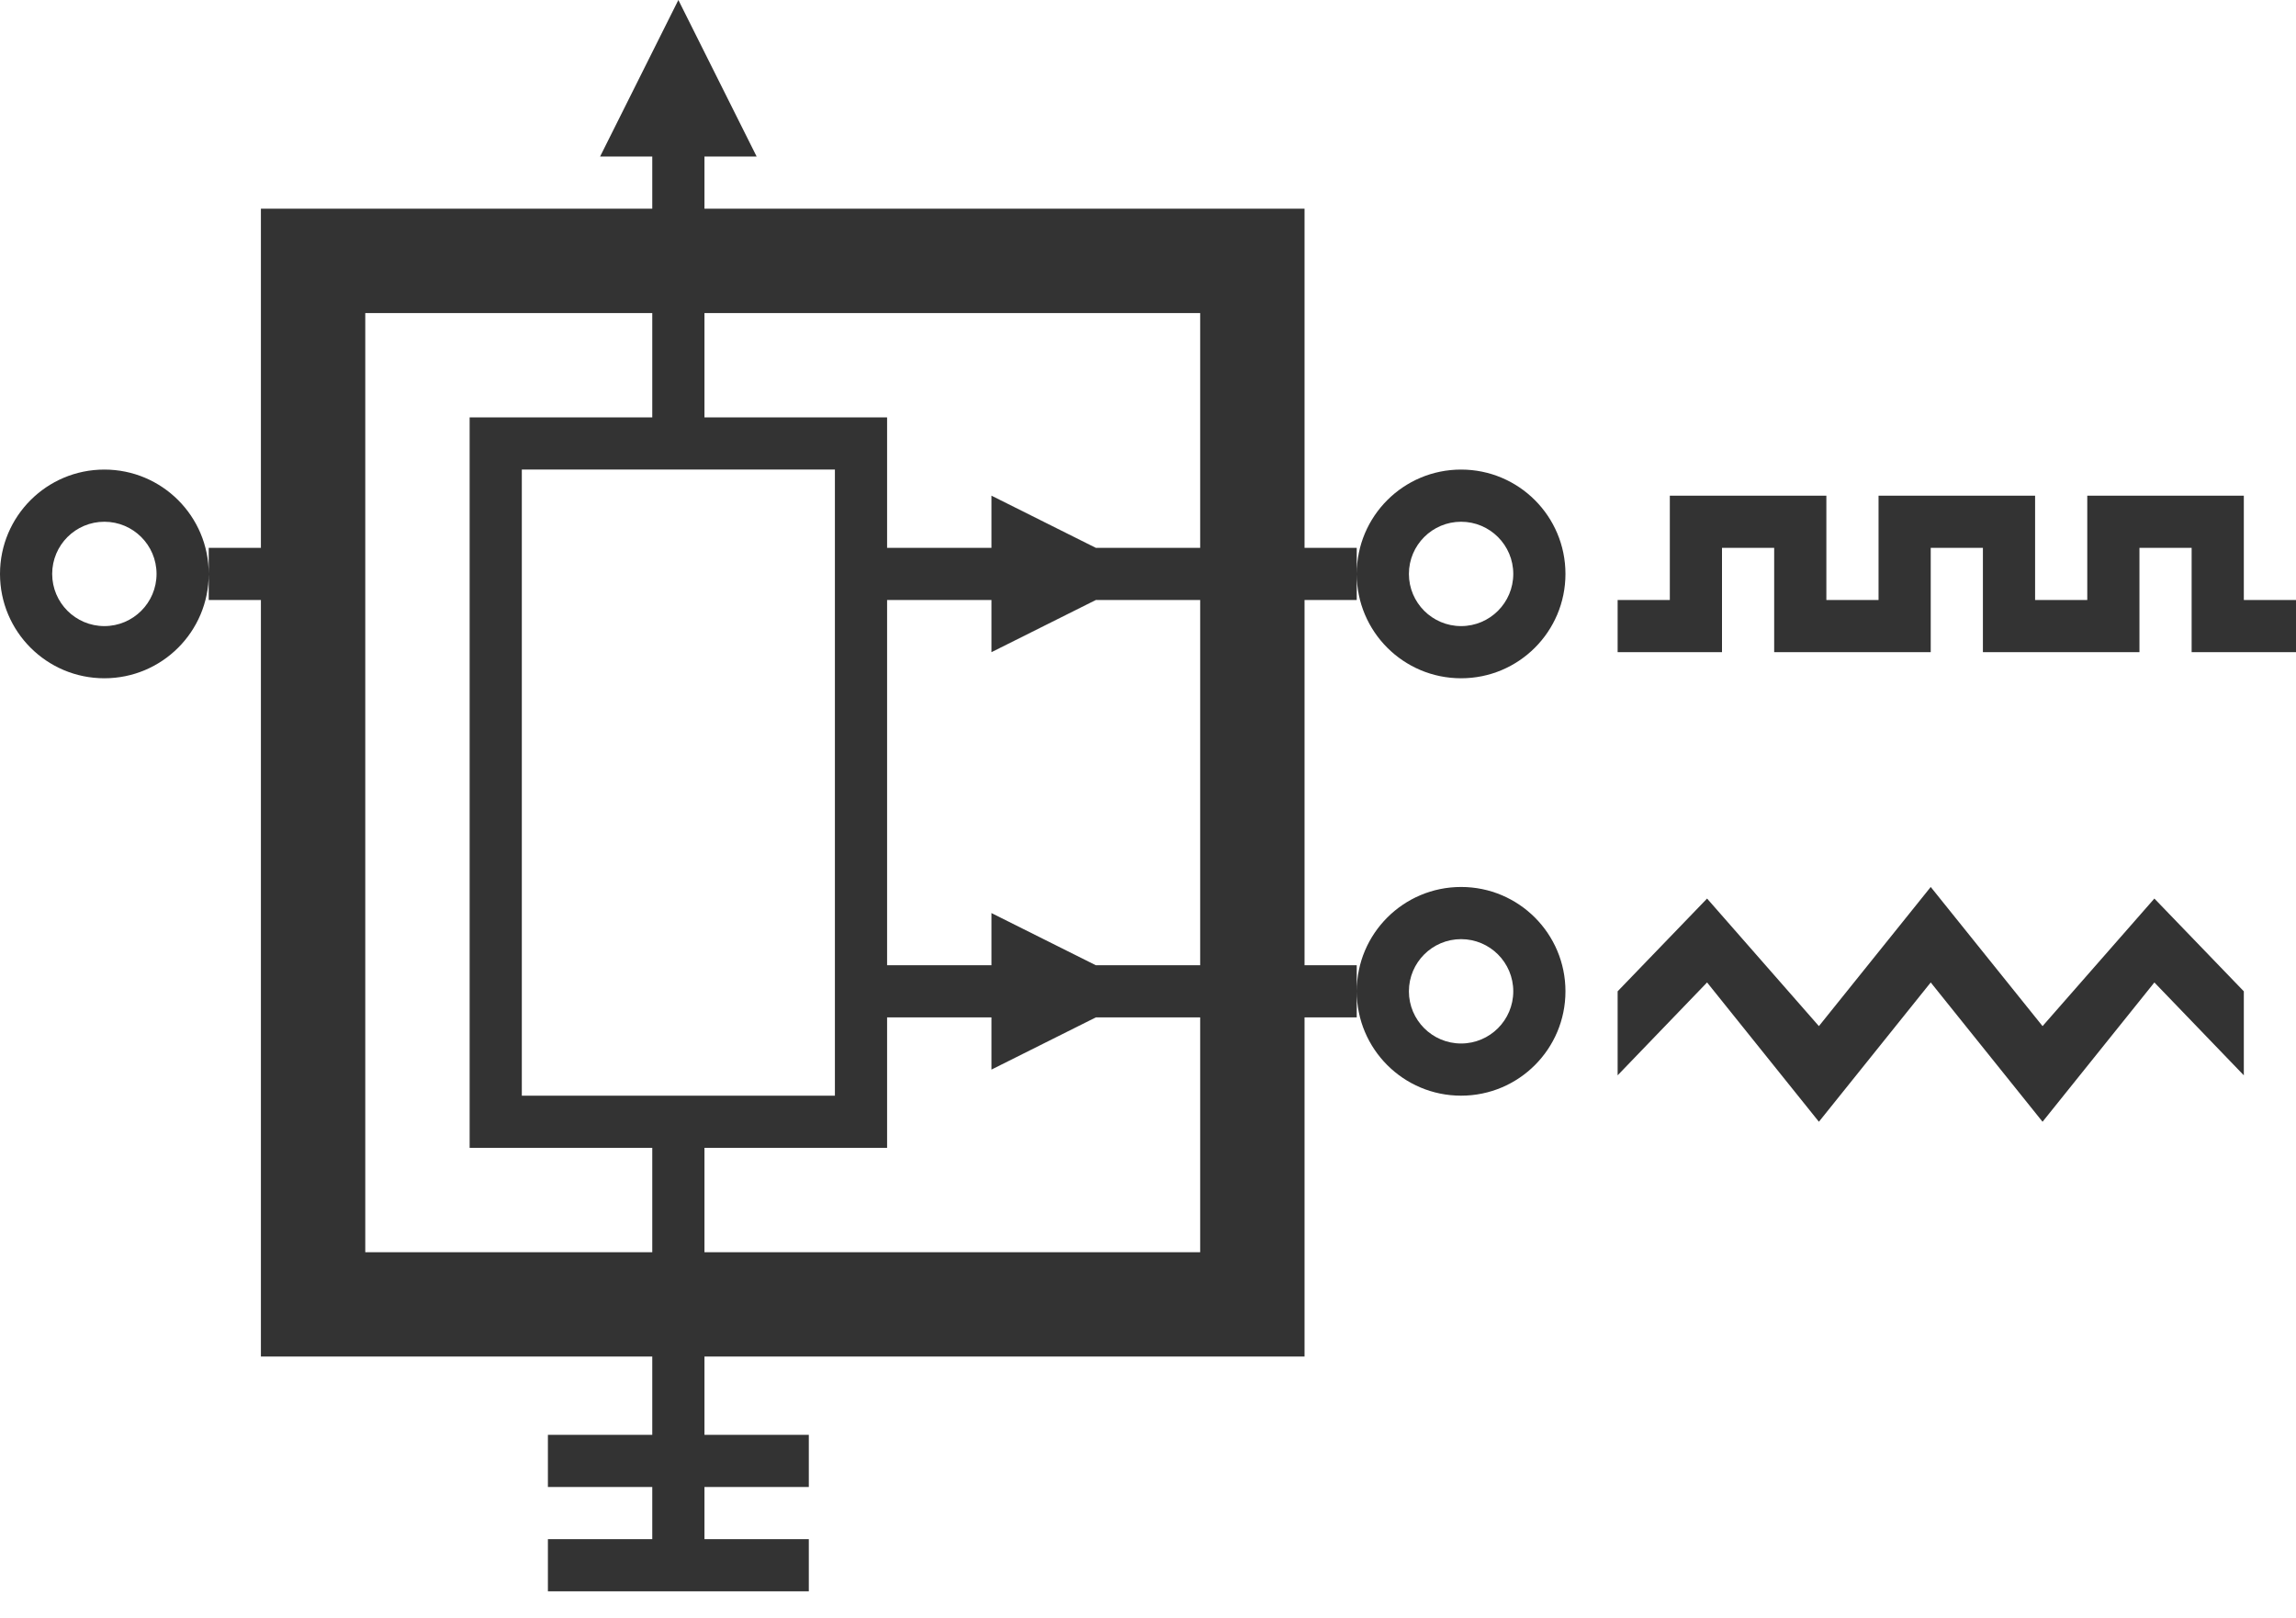
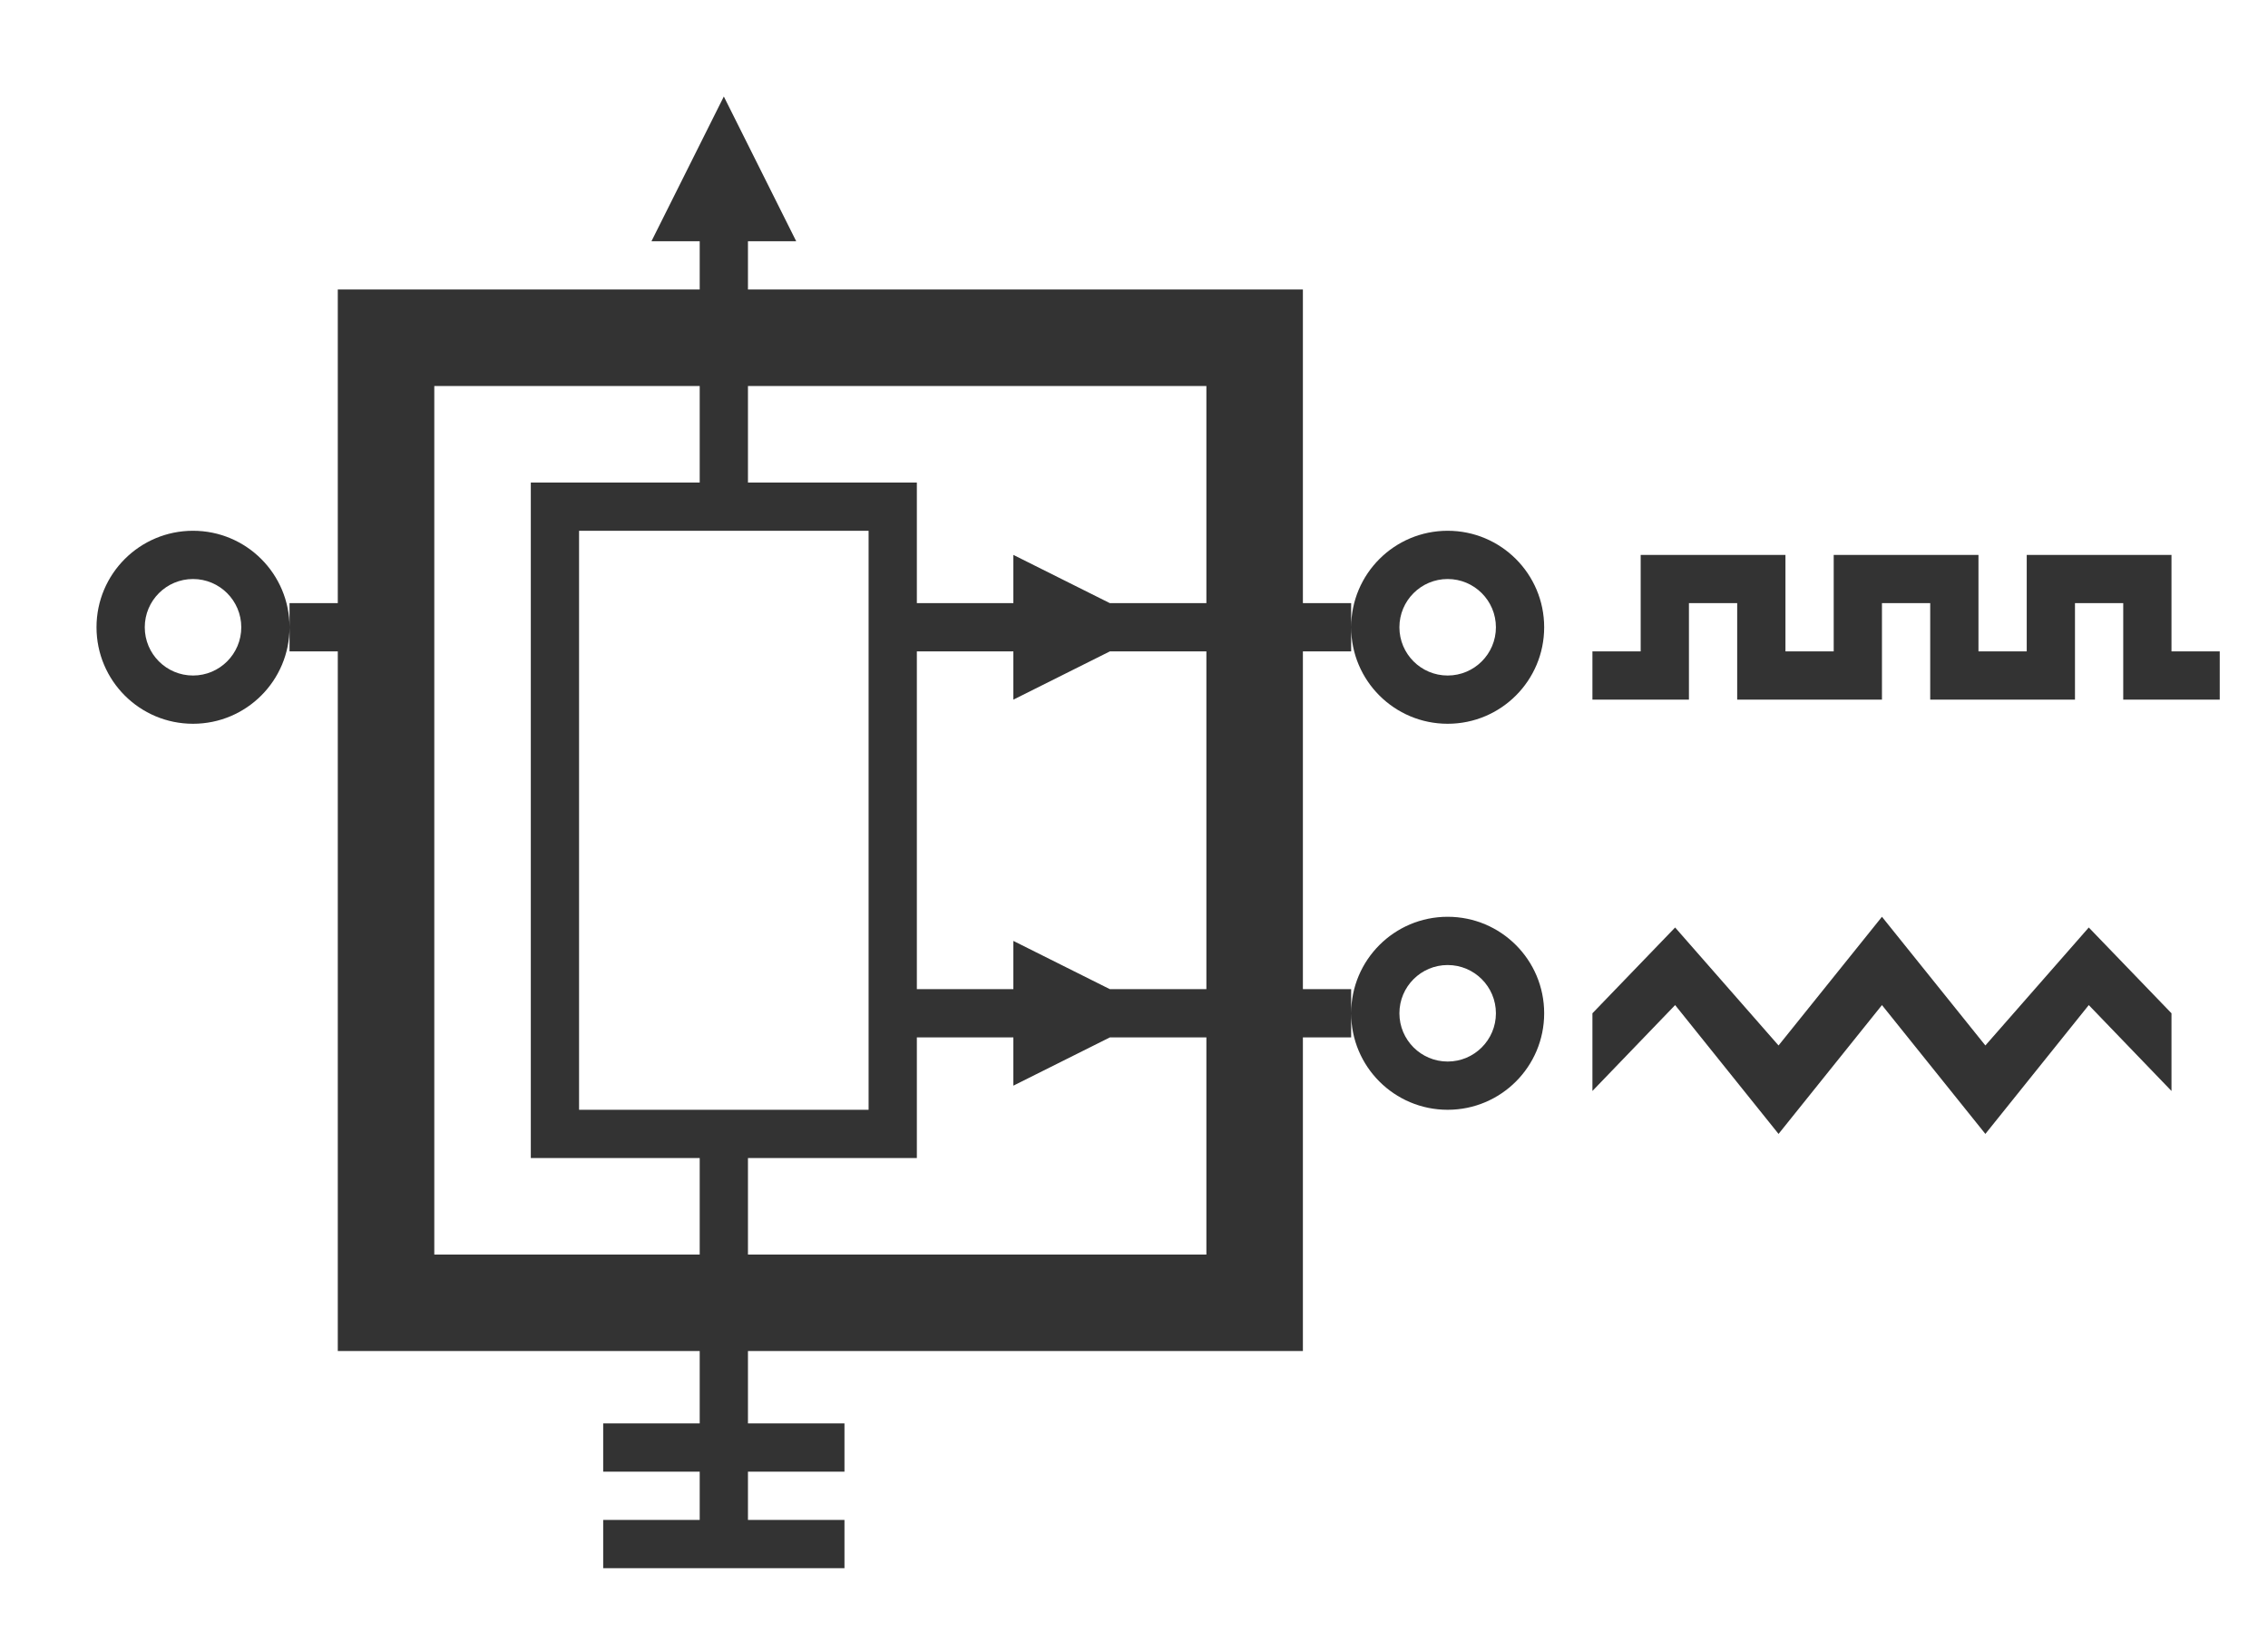
- <svg xmlns="http://www.w3.org/2000/svg" width="44" height="31" viewBox="0 0 44 31">
-   <path fill="#333333" fill-rule="evenodd" d="M19,18.5 L17,18.5 L17,19.5 L19,19.5 L19,20.5 L21,19.5 L23,19.5 L23,18.5 L21,18.5 L19,17.5 L19,18.5 Z M19,10.5 L17,10.5 L17,11.5 L19,11.5 L19,12.5 L21,11.5 L23,11.5 L23,10.5 L21,10.5 L19,9.5 L19,10.5 Z M13.5,3 L13.5,4 L25,4 L25,26 L13.5,26 L13.5,27.5 L15.5,27.5 L15.5,28.5 L13.5,28.5 L13.5,29.5 L12.5,29.5 L12.5,28.5 L10.5,28.5 L10.5,27.5 L12.5,27.5 L12.5,26 L5,26 L5,4 L12.5,4 L12.5,3 L11.5,3 L13,0 L14.5,3 L13.5,3 Z M13.5,6 L23,6 L23,24 L13.5,24 L13.5,22 L17,22 L17,8 L9,8 L9,22 L12.5,22 L12.5,24 L7,24 L7,6 L12.5,6 L12.5,8 L13.5,8 L13.5,6 Z M10,9 L16,9 L16,21 L10,21 L10,9 Z M2,9 C0.895,9 4.4408921e-16,9.895 4.4408921e-16,11 C0,12.105 0.895,13 2,13 C3.105,13 4,12.105 4,11 C4,9.895 3.105,9 2,9 Z M2,10 C1.448,10 1,10.448 1,11 C1,11.552 1.448,12 2,12 C2.552,12 3,11.552 3,11 C3,10.448 2.552,10 2,10 Z M4,10.5 L5,10.5 L5,11.5 L4,11.5 L4,10.5 Z M28,9 C26.895,9 26,9.895 26,11 C26,12.105 26.895,13 28,13 C29.105,13 30,12.105 30,11 C30,9.895 29.105,9 28,9 Z M28,10 C27.448,10 27,10.448 27,11 C27,11.552 27.448,12 28,12 C28.552,12 29,11.552 29,11 C29,10.448 28.552,10 28,10 Z M25,10.5 L26,10.5 L26,11.5 L25,11.5 L25,10.5 Z M28,17 C26.895,17 26,17.895 26,19 C26,20.105 26.895,21 28,21 C29.105,21 30,20.105 30,19 C30,17.895 29.105,17 28,17 Z M28,18 C27.448,18 27,18.448 27,19 C27,19.552 27.448,20 28,20 C28.552,20 29,19.552 29,19 C29,18.448 28.552,18 28,18 Z M25,18.5 L26,18.5 L26,19.5 L25,19.5 L25,18.5 Z M10.5,29.5 L15.5,29.5 L15.5,30.5 L10.5,30.5 L10.5,29.5 Z M31,11.5 L32,11.5 L32,12.5 L31,12.5 L31,11.5 Z M43,11.5 L44,11.5 L44,12.5 L43,12.5 L43,11.5 Z M35,11.5 L36,11.5 L36,12.5 L35,12.5 L35,11.5 Z M32,9.5 L34,9.5 L34,10.5 L32,10.5 L32,9.5 Z M32,10.5 L33,10.5 L33,12.5 L32,12.5 L32,10.5 Z M34,9.5 L35,9.5 L35,12.5 L34,12.5 L34,9.5 Z M36,9.5 L38,9.5 L38,10.5 L36,10.5 L36,9.5 Z M36,10.5 L37,10.5 L37,12.5 L36,12.5 L36,10.5 Z M38,9.5 L39,9.5 L39,12.5 L38,12.5 L38,9.5 Z M39,11.5 L40,11.5 L40,12.5 L39,12.5 L39,11.5 Z M40,9.5 L42,9.5 L42,10.5 L40,10.5 L40,9.5 Z M40,10.5 L41,10.5 L41,12.5 L40,12.5 L40,10.5 Z M42,9.5 L43,9.5 L43,12.5 L42,12.5 L42,9.5 Z M31,19 L32.714,17.222 L34.857,19.667 L37,17 L39.143,19.667 L41.286,17.222 L43,19 L43,20.61 L41.286,18.83 L39.143,21.5 L37,18.83 L34.857,21.5 L32.714,18.83 L31,20.61 L31,19 Z" />
+ <svg xmlns="http://www.w3.org/2000/svg" width="47" height="34" viewBox="0 0 47 34">
+   <g fill="none" fill-rule="evenodd">
+     <path fill="#333333" d="M21,20.5 L19,20.5 L19,21.5 L21,21.5 L21,22.5 L23,21.5 L25,21.5 L25,20.5 L23,20.5 L21,19.5 L21,20.5 Z M21,12.5 L19,12.5 L19,13.5 L21,13.5 L21,14.5 L23,13.5 L25,13.5 L25,12.5 L23,12.5 L21,11.5 L21,12.5 Z M15.5,5 L15.5,6 L27,6 L27,28 L15.5,28 L15.5,29.5 L17.5,29.5 L17.5,30.5 L15.5,30.5 L15.5,31.5 L14.5,31.5 L14.5,30.5 L12.5,30.5 L12.5,29.5 L14.5,29.5 L14.5,28 L7,28 L7,6 L14.5,6 L14.5,5 L13.5,5 L15,2 L16.5,5 L15.5,5 Z M15.5,8 L25,8 L25,26 L15.5,26 L15.5,24 L19,24 L19,10 L11,10 L11,24 L14.5,24 L14.5,26 L9,26 L9,8 L14.5,8 L14.5,10 L15.5,10 L15.5,8 Z M12,11 L18,11 L18,23 L12,23 L12,11 Z M4,11 C2.895,11 2,11.895 2,13 C2,14.105 2.895,15 4,15 C5.105,15 6,14.105 6,13 C6,11.895 5.105,11 4,11 Z M4,12 C3.448,12 3,12.448 3,13 C3,13.552 3.448,14 4,14 C4.552,14 5,13.552 5,13 C5,12.448 4.552,12 4,12 Z M6,12.5 L7,12.5 L7,13.5 L6,13.5 L6,12.5 Z M30,11 C28.895,11 28,11.895 28,13 C28,14.105 28.895,15 30,15 C31.105,15 32,14.105 32,13 C32,11.895 31.105,11 30,11 Z M30,12 C29.448,12 29,12.448 29,13 C29,13.552 29.448,14 30,14 C30.552,14 31,13.552 31,13 C31,12.448 30.552,12 30,12 Z M27,12.5 L28,12.5 L28,13.5 L27,13.5 L27,12.5 Z M30,19 C28.895,19 28,19.895 28,21 C28,22.105 28.895,23 30,23 C31.105,23 32,22.105 32,21 C32,19.895 31.105,19 30,19 Z M30,20 C29.448,20 29,20.448 29,21 C29,21.552 29.448,22 30,22 C30.552,22 31,21.552 31,21 C31,20.448 30.552,20 30,20 Z M27,20.5 L28,20.5 L28,21.5 L27,21.5 L27,20.5 Z M12.5,31.5 L17.5,31.5 L17.5,32.5 L12.5,32.5 L12.5,31.5 Z M33,13.5 L34,13.5 L34,14.5 L33,14.5 L33,13.5 Z M45,13.5 L46,13.5 L46,14.5 L45,14.5 L45,13.5 Z M37,13.5 L38,13.5 L38,14.5 L37,14.5 L37,13.5 Z M34,11.5 L36,11.5 L36,12.5 L34,12.5 L34,11.5 Z M34,12.5 L35,12.5 L35,14.5 L34,14.5 L34,12.5 Z M36,11.5 L37,11.5 L37,14.5 L36,14.5 L36,11.5 Z M38,11.5 L40,11.5 L40,12.5 L38,12.5 L38,11.5 Z M38,12.5 L39,12.5 L39,14.5 L38,14.5 L38,12.5 Z M40,11.5 L41,11.5 L41,14.5 L40,14.5 L40,11.5 Z M41,13.5 L42,13.5 L42,14.5 L41,14.5 L41,13.5 Z M42,11.5 L44,11.5 L44,12.5 L42,12.5 L42,11.5 Z M42,12.5 L43,12.5 L43,14.5 L42,14.5 L42,12.5 Z M44,11.5 L45,11.5 L45,14.5 L44,14.5 L44,11.5 Z M33,21 L34.714,19.222 L36.857,21.667 L39,19 L41.143,21.667 L43.286,19.222 L45,21 L45,22.61 L43.286,20.83 L41.143,23.5 L39,20.83 L36.857,23.5 L34.714,20.83 L33,22.61 L33,21 Z" />
+   </g>
</svg>
